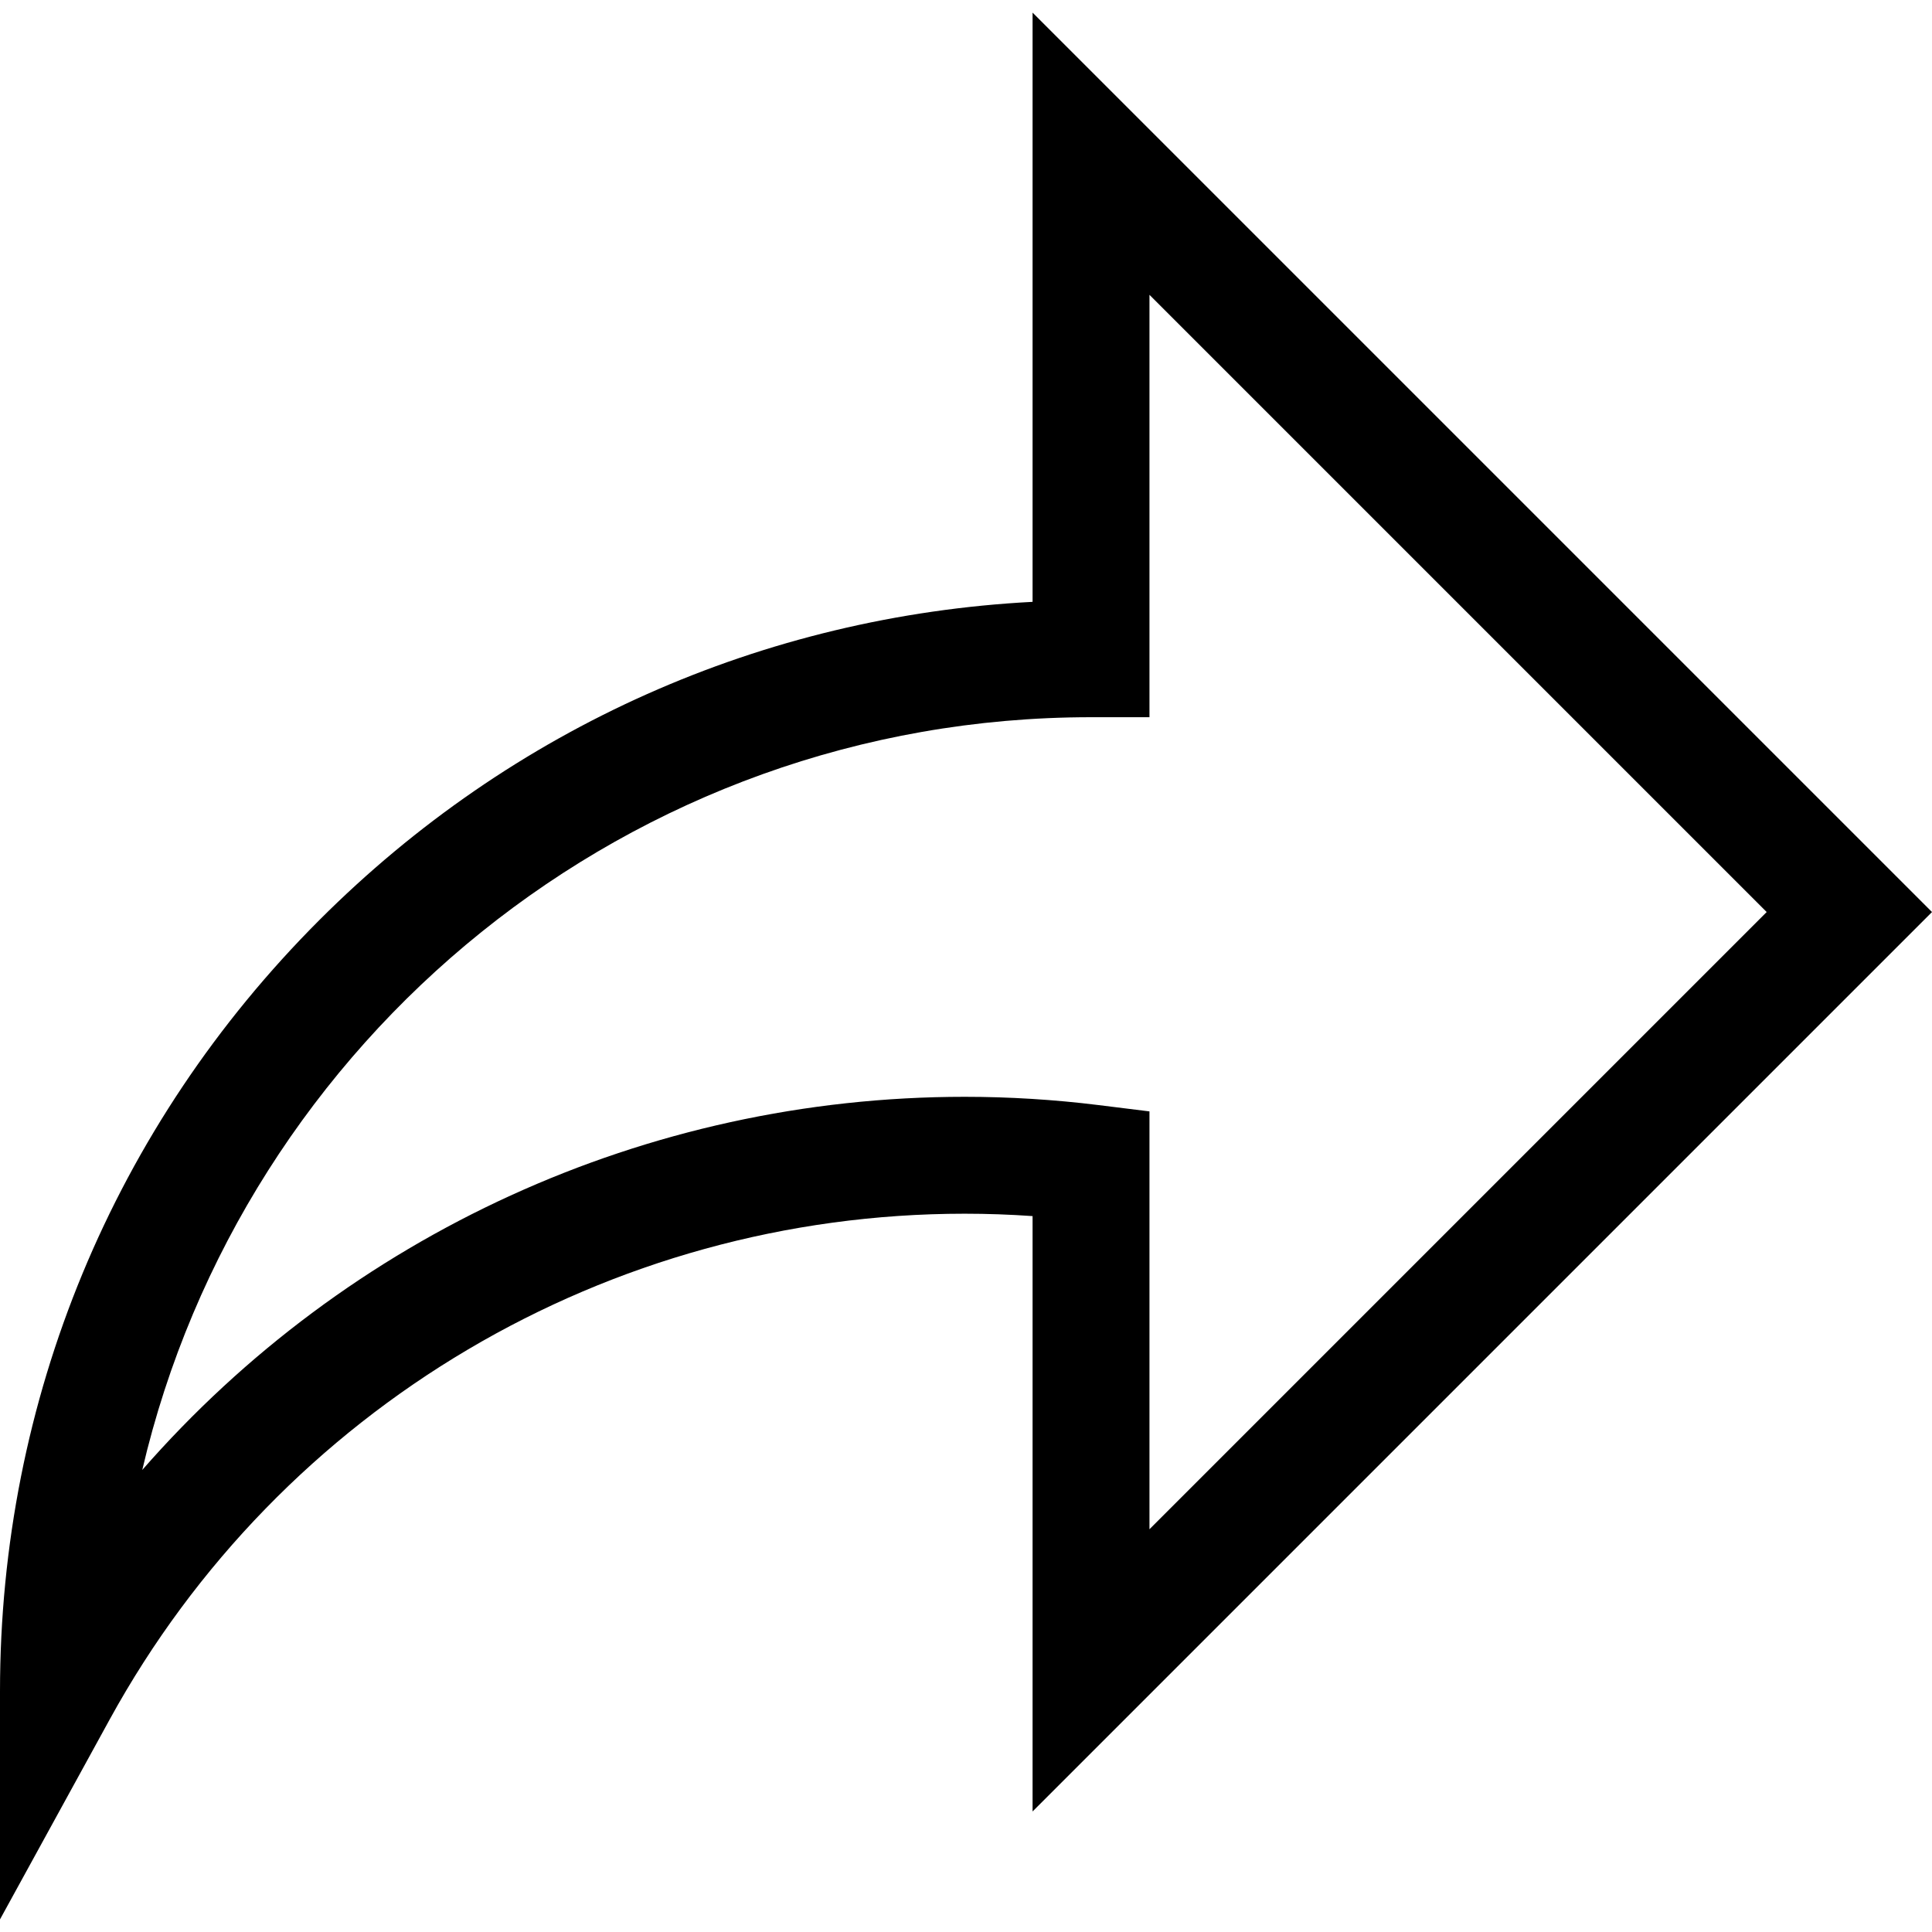
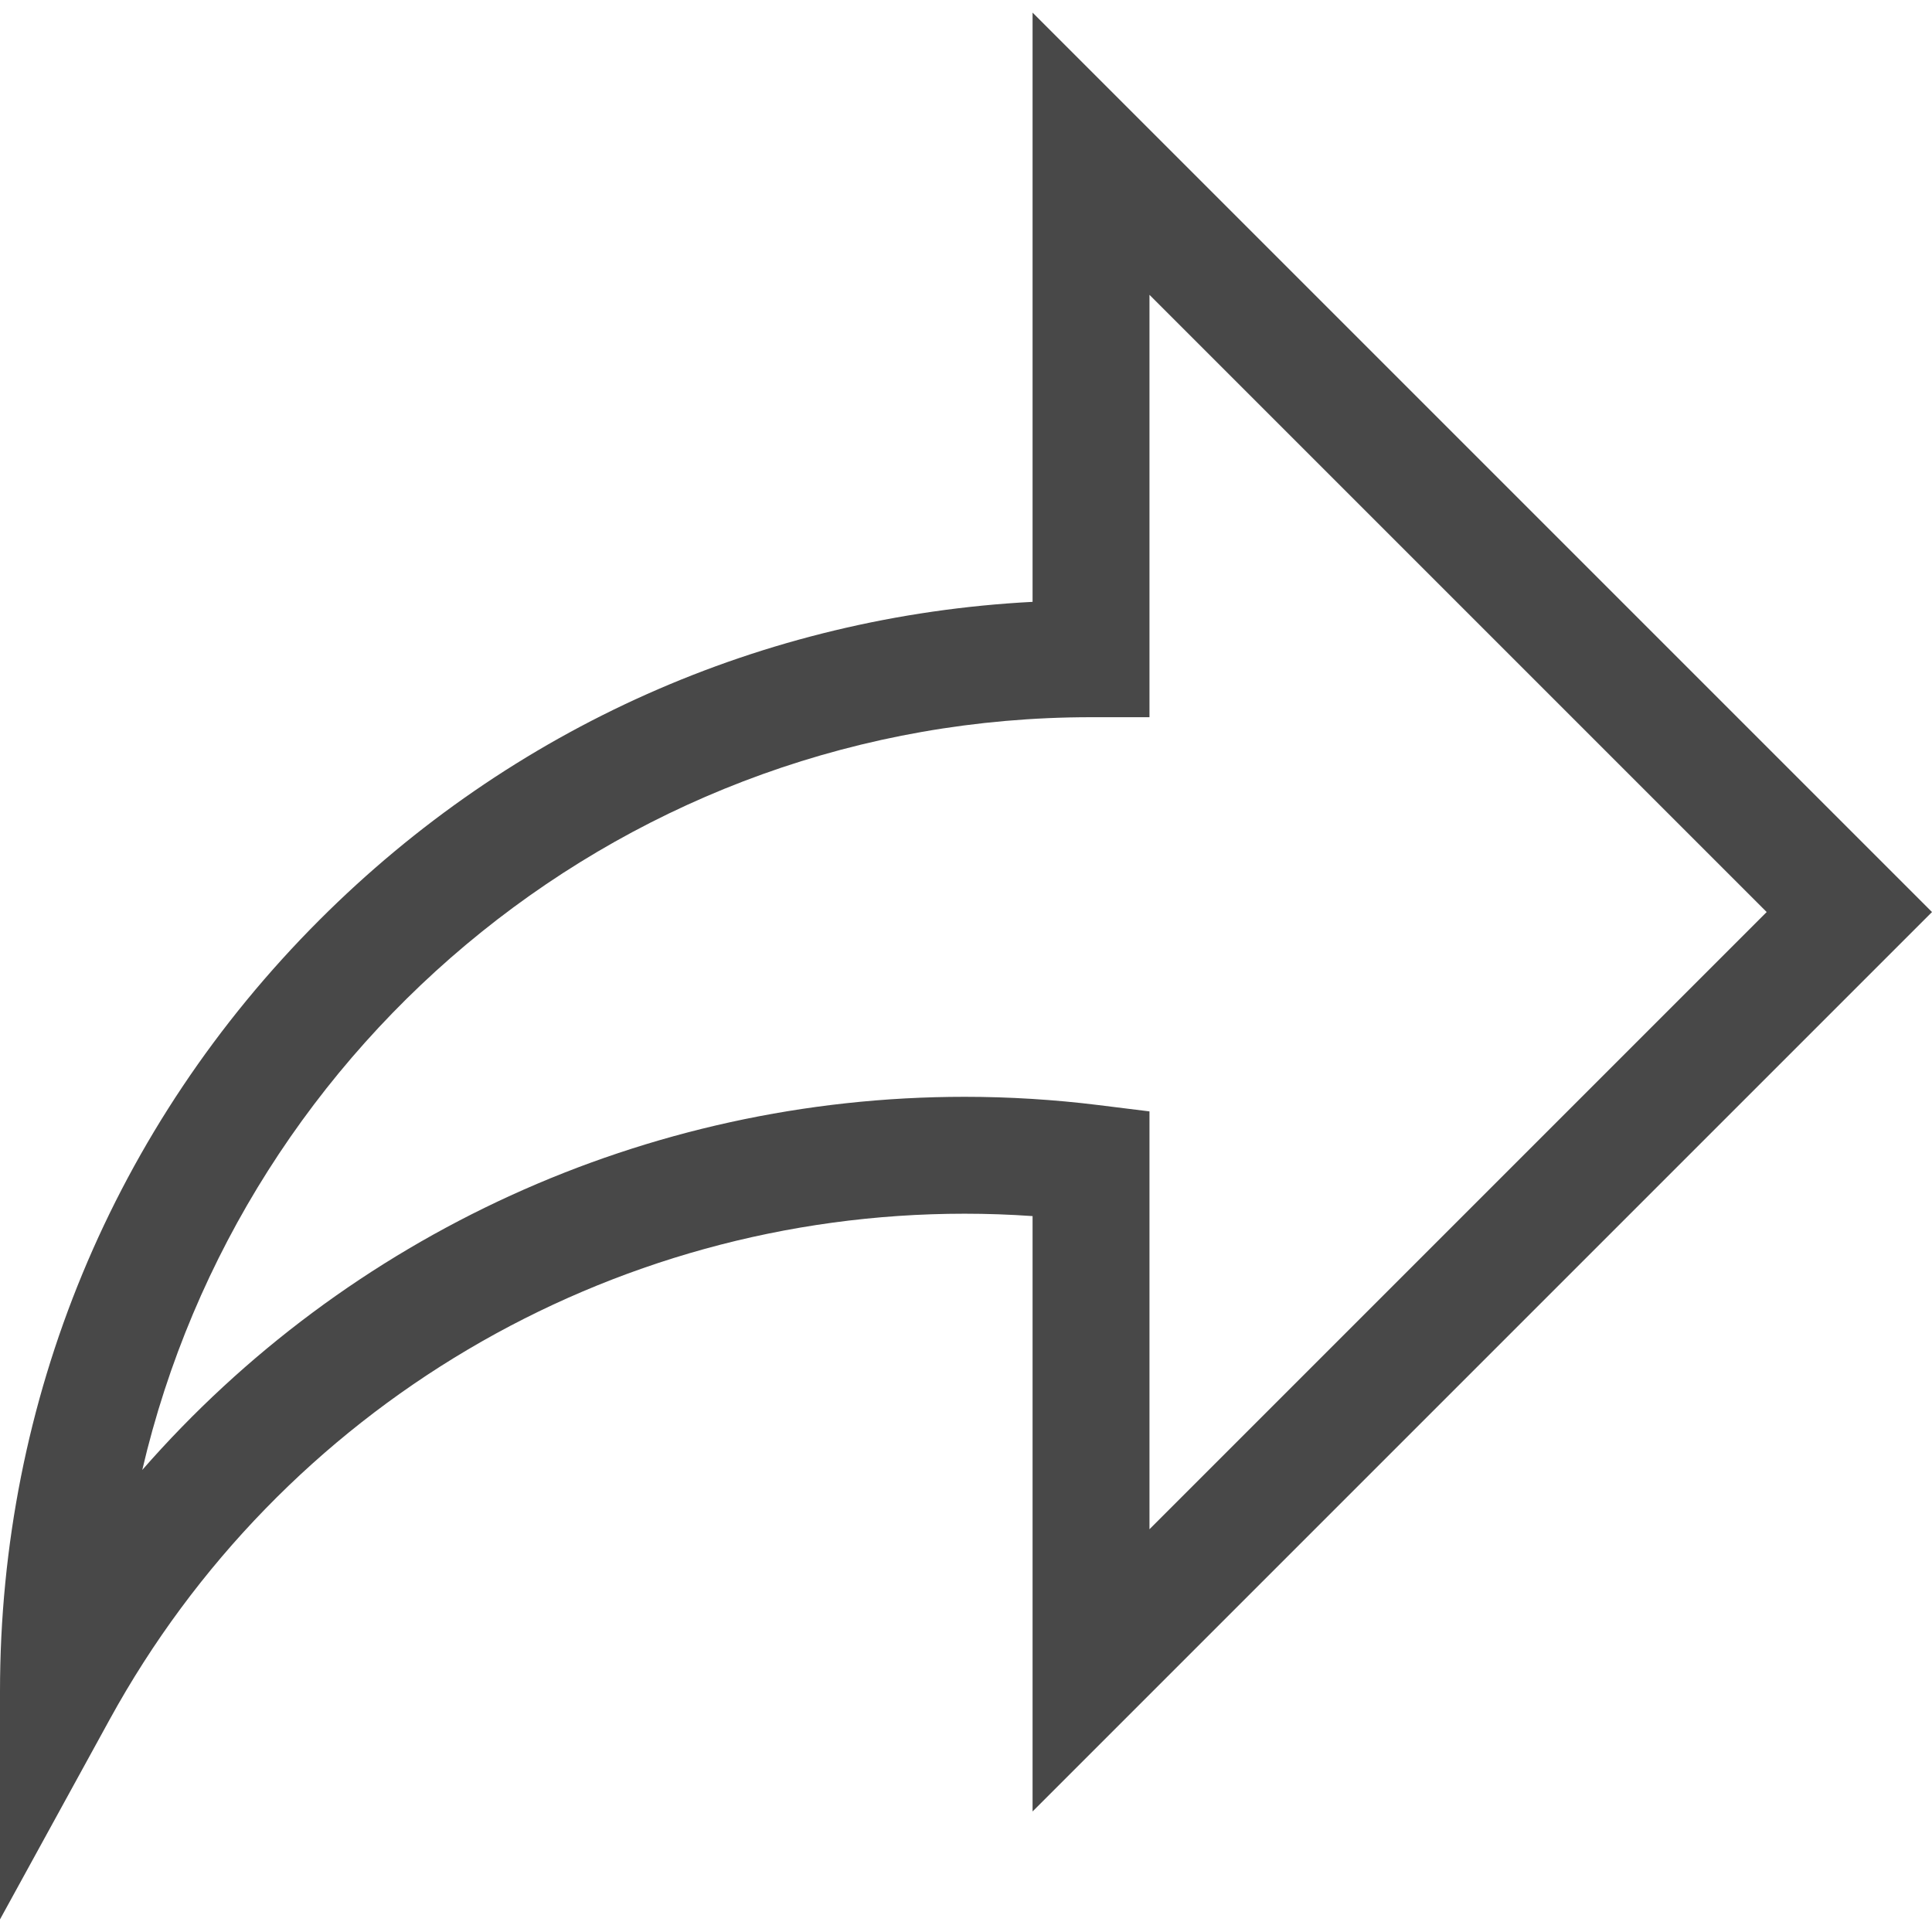
- <svg xmlns="http://www.w3.org/2000/svg" version="1.1" id="Layer_1" x="0px" y="0px" viewBox="0 0 512 512" style="enable-background:new 0 0 512 512;" xml:space="preserve">
+ <svg xmlns="http://www.w3.org/2000/svg" version="1.1" id="Layer_1" x="0px" y="0px" viewBox="0 0 512 512" style="enable-background:new 0 0 512 512;" xml:space="preserve" width="512px" height="512px">
  <g>
    <g>
-       <path d="M512,241.7L273.643,3.343v156.152c-71.41,3.744-138.015,33.337-188.958,84.28C30.075,298.384,0,370.991,0,448.222v60.436    l29.069-52.985c45.354-82.671,132.173-134.027,226.573-134.027c5.986,0,12.004,0.212,18.001,0.632v157.779L512,241.7z     M255.642,290.666c-84.543,0-163.661,36.792-217.939,98.885c26.634-114.177,129.256-199.483,251.429-199.483h15.489V78.131    l163.568,163.568L304.621,405.267V294.531l-13.585-1.683C279.347,291.401,267.439,290.666,255.642,290.666z" />
+       <path d="M512,241.7L273.643,3.343v156.152c-71.41,3.744-138.015,33.337-188.958,84.28C30.075,298.384,0,370.991,0,448.222v60.436    l29.069-52.985c45.354-82.671,132.173-134.027,226.573-134.027c5.986,0,12.004,0.212,18.001,0.632v157.779L512,241.7z     M255.642,290.666c-84.543,0-163.661,36.792-217.939,98.885c26.634-114.177,129.256-199.483,251.429-199.483h15.489V78.131    l163.568,163.568L304.621,405.267V294.531l-13.585-1.683C279.347,291.401,267.439,290.666,255.642,290.666z" fill="#484848" />
    </g>
  </g>
  <g>
</g>
  <g>
</g>
  <g>
</g>
  <g>
</g>
  <g>
</g>
  <g>
</g>
  <g>
</g>
  <g>
</g>
  <g>
</g>
  <g>
</g>
  <g>
</g>
  <g>
</g>
  <g>
</g>
  <g>
</g>
  <g>
</g>
</svg>
